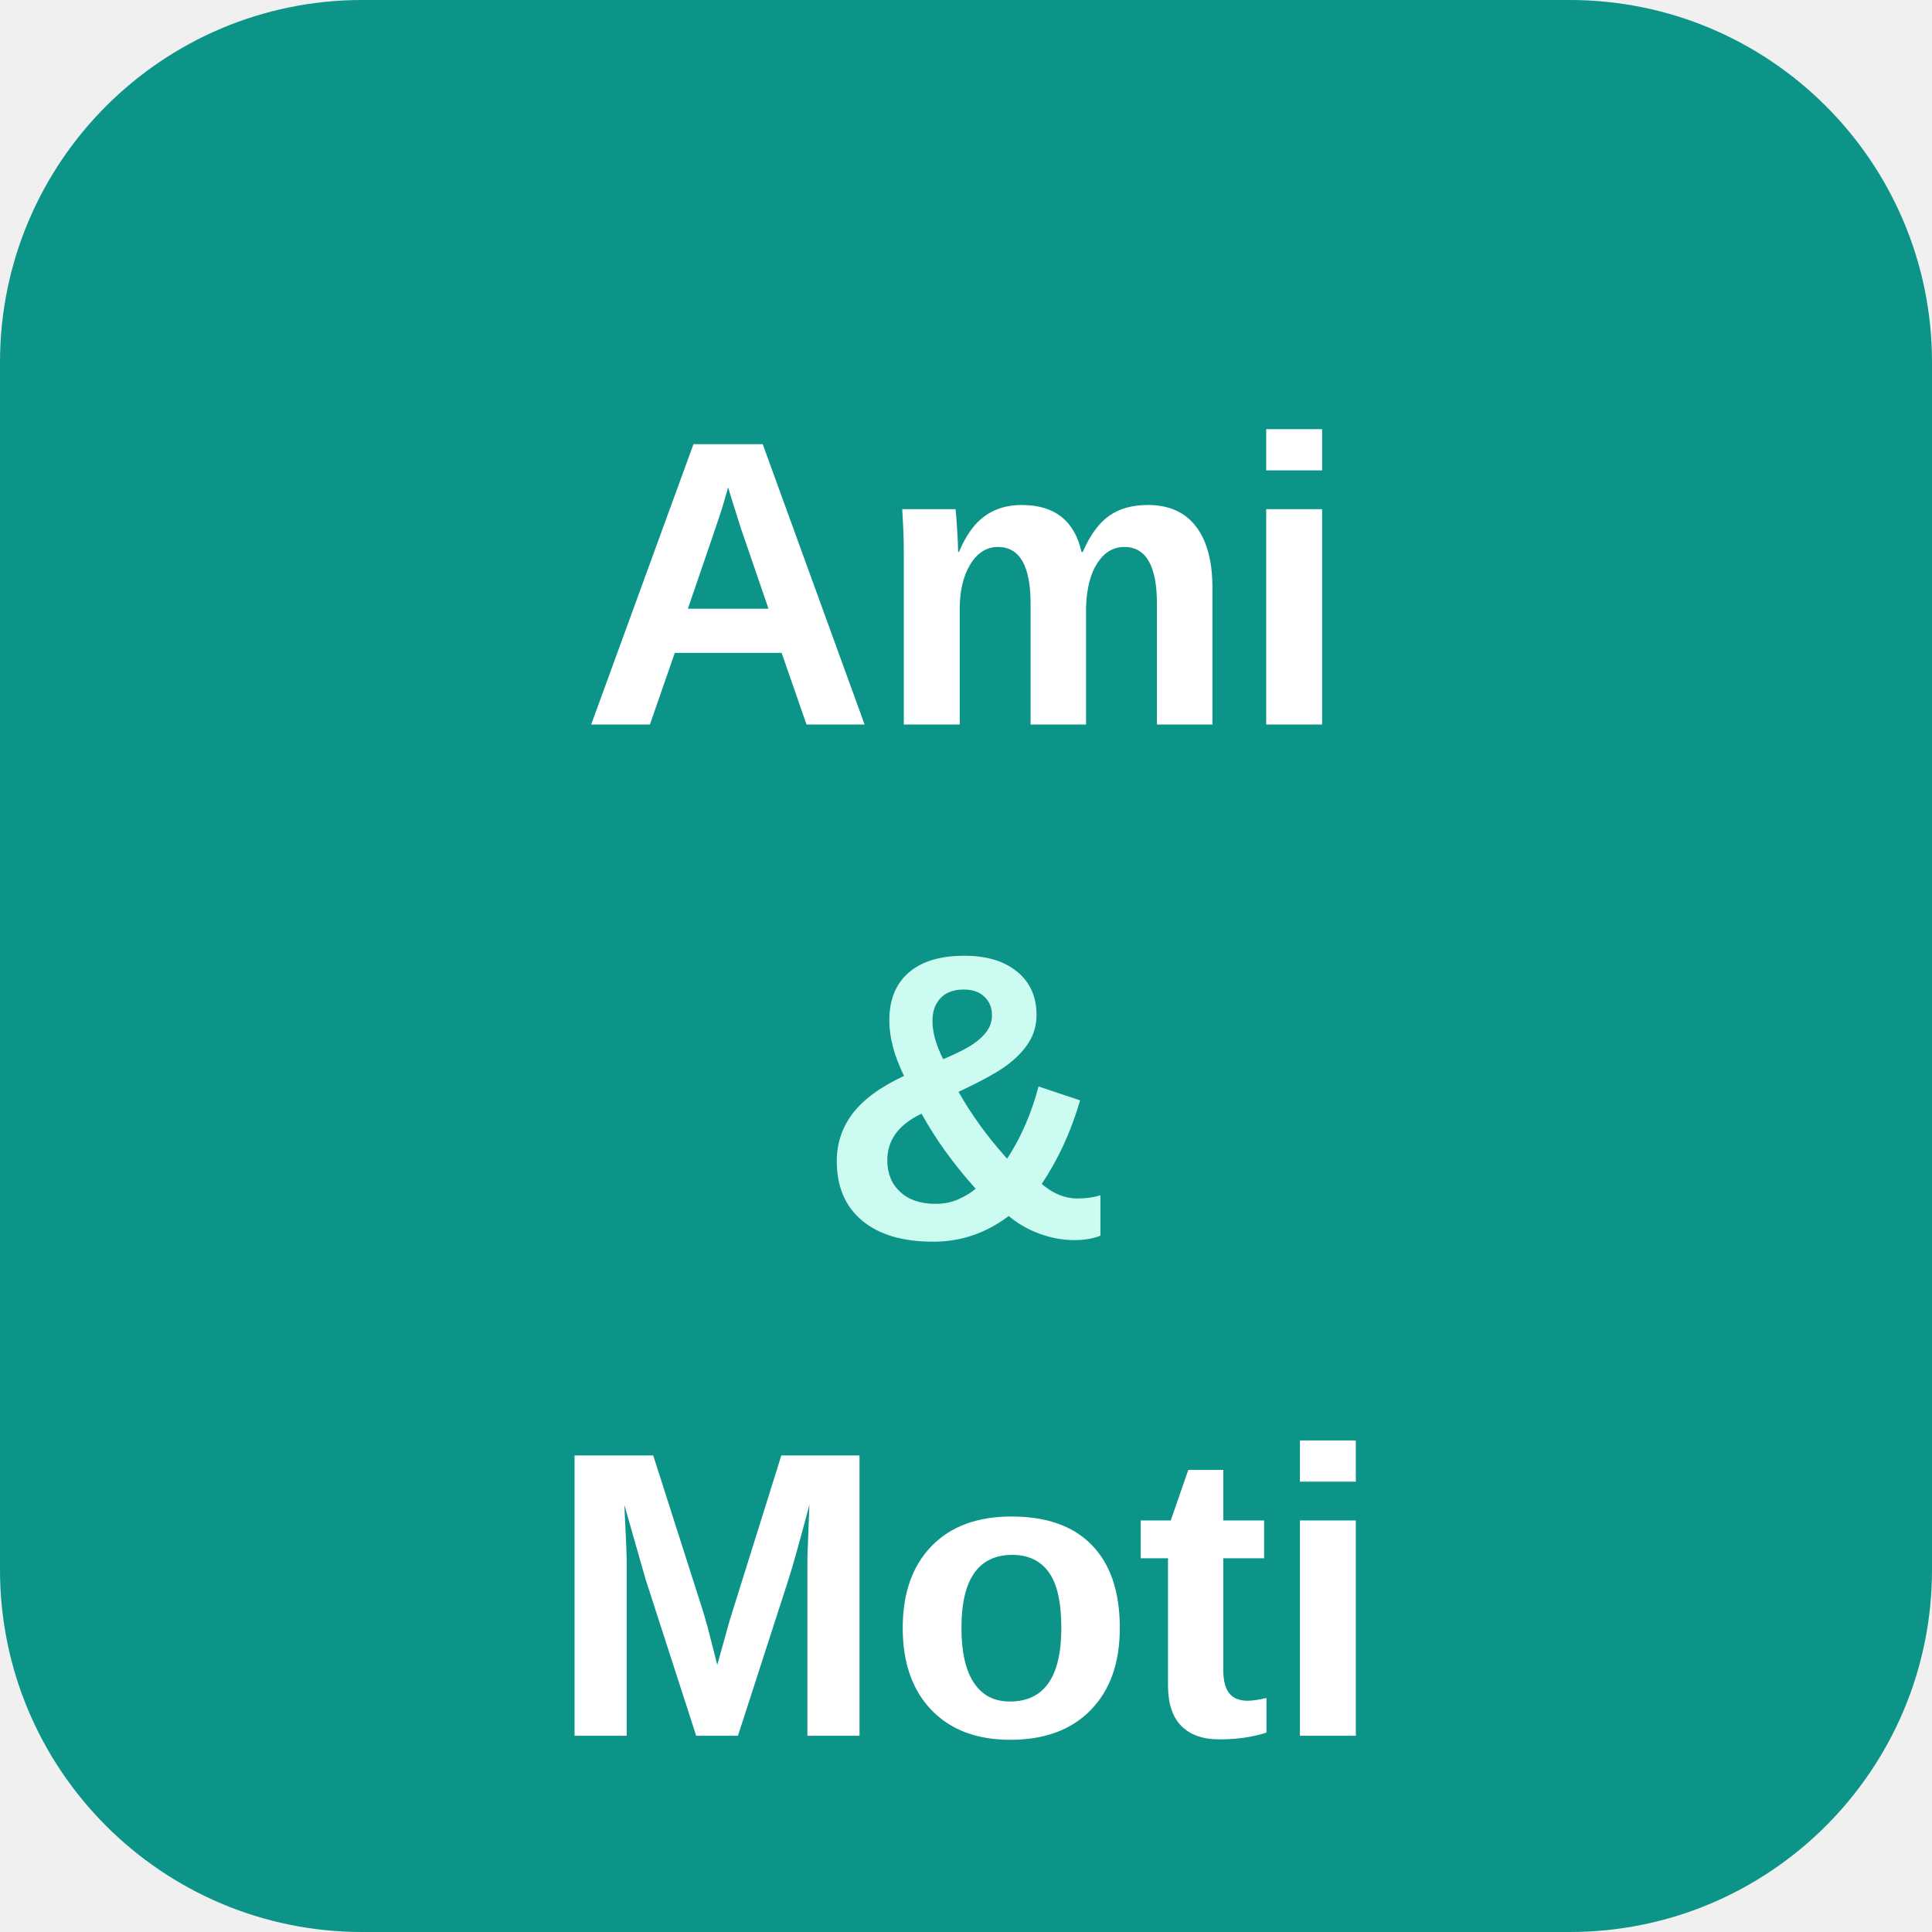
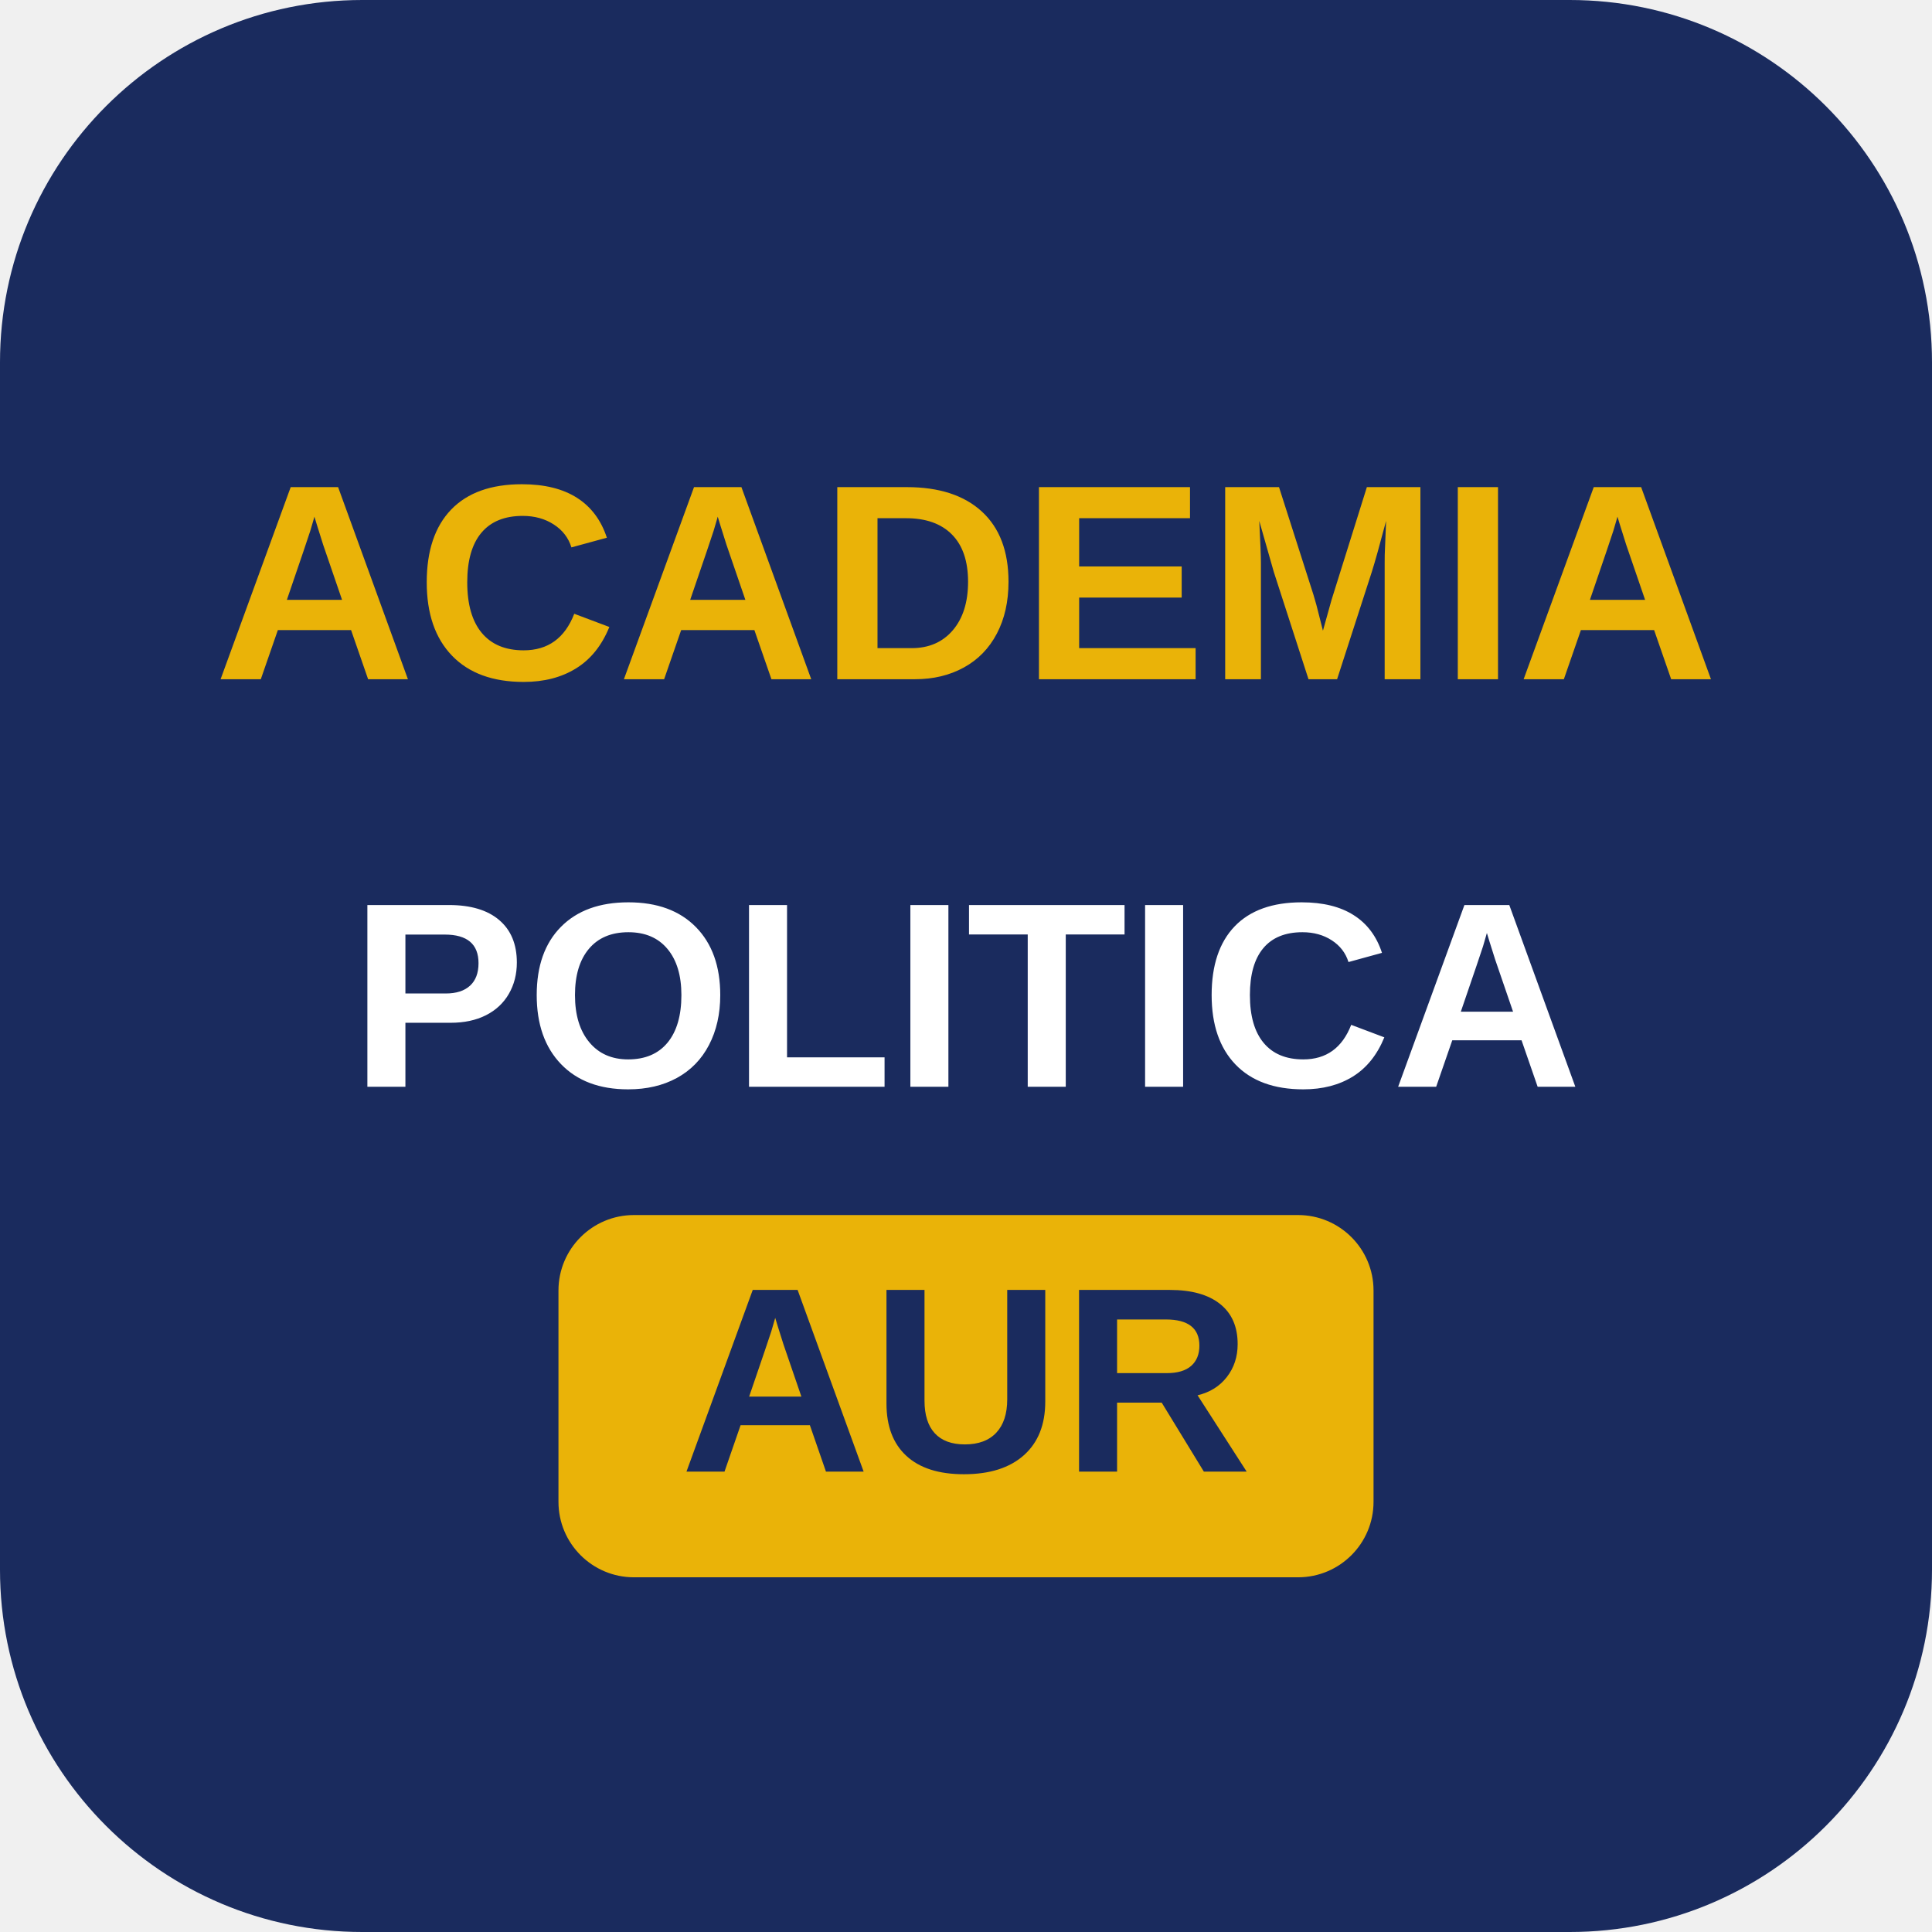
<svg xmlns="http://www.w3.org/2000/svg" viewBox="0 0 512 512" width="512" height="512">
-   <rect width="512" height="512" rx="96" fill="#0d9488" />
-   <text x="256" y="192" font-family="Arial,sans-serif" font-size="108" font-weight="700" fill="white" text-anchor="middle">Ami</text>
-   <text x="256" y="328" font-family="Arial,sans-serif" font-size="108" font-weight="700" fill="#ccfbf1" text-anchor="middle">&amp;</text>
-   <text x="256" y="460" font-family="Arial,sans-serif" font-size="108" font-weight="700" fill="white" text-anchor="middle">Moti</text>
+   <rect width="512" height="512" rx="96" fill="#1a2b5e" />
+   <text x="256" y="180" font-family="Arial,sans-serif" font-size="74" font-weight="900" fill="#eab308" text-anchor="middle">ACADEMIA</text>
+   <text x="256" y="288" font-family="Arial,sans-serif" font-size="70" font-weight="900" fill="white" text-anchor="middle">POLITICA</text>
+   <rect x="148" y="322" width="216" height="96" rx="20" fill="#eab308" />
+   <text x="256" y="390" font-family="Arial,sans-serif" font-size="70" font-weight="900" fill="#1a2b5e" text-anchor="middle">AUR</text>
</svg>
